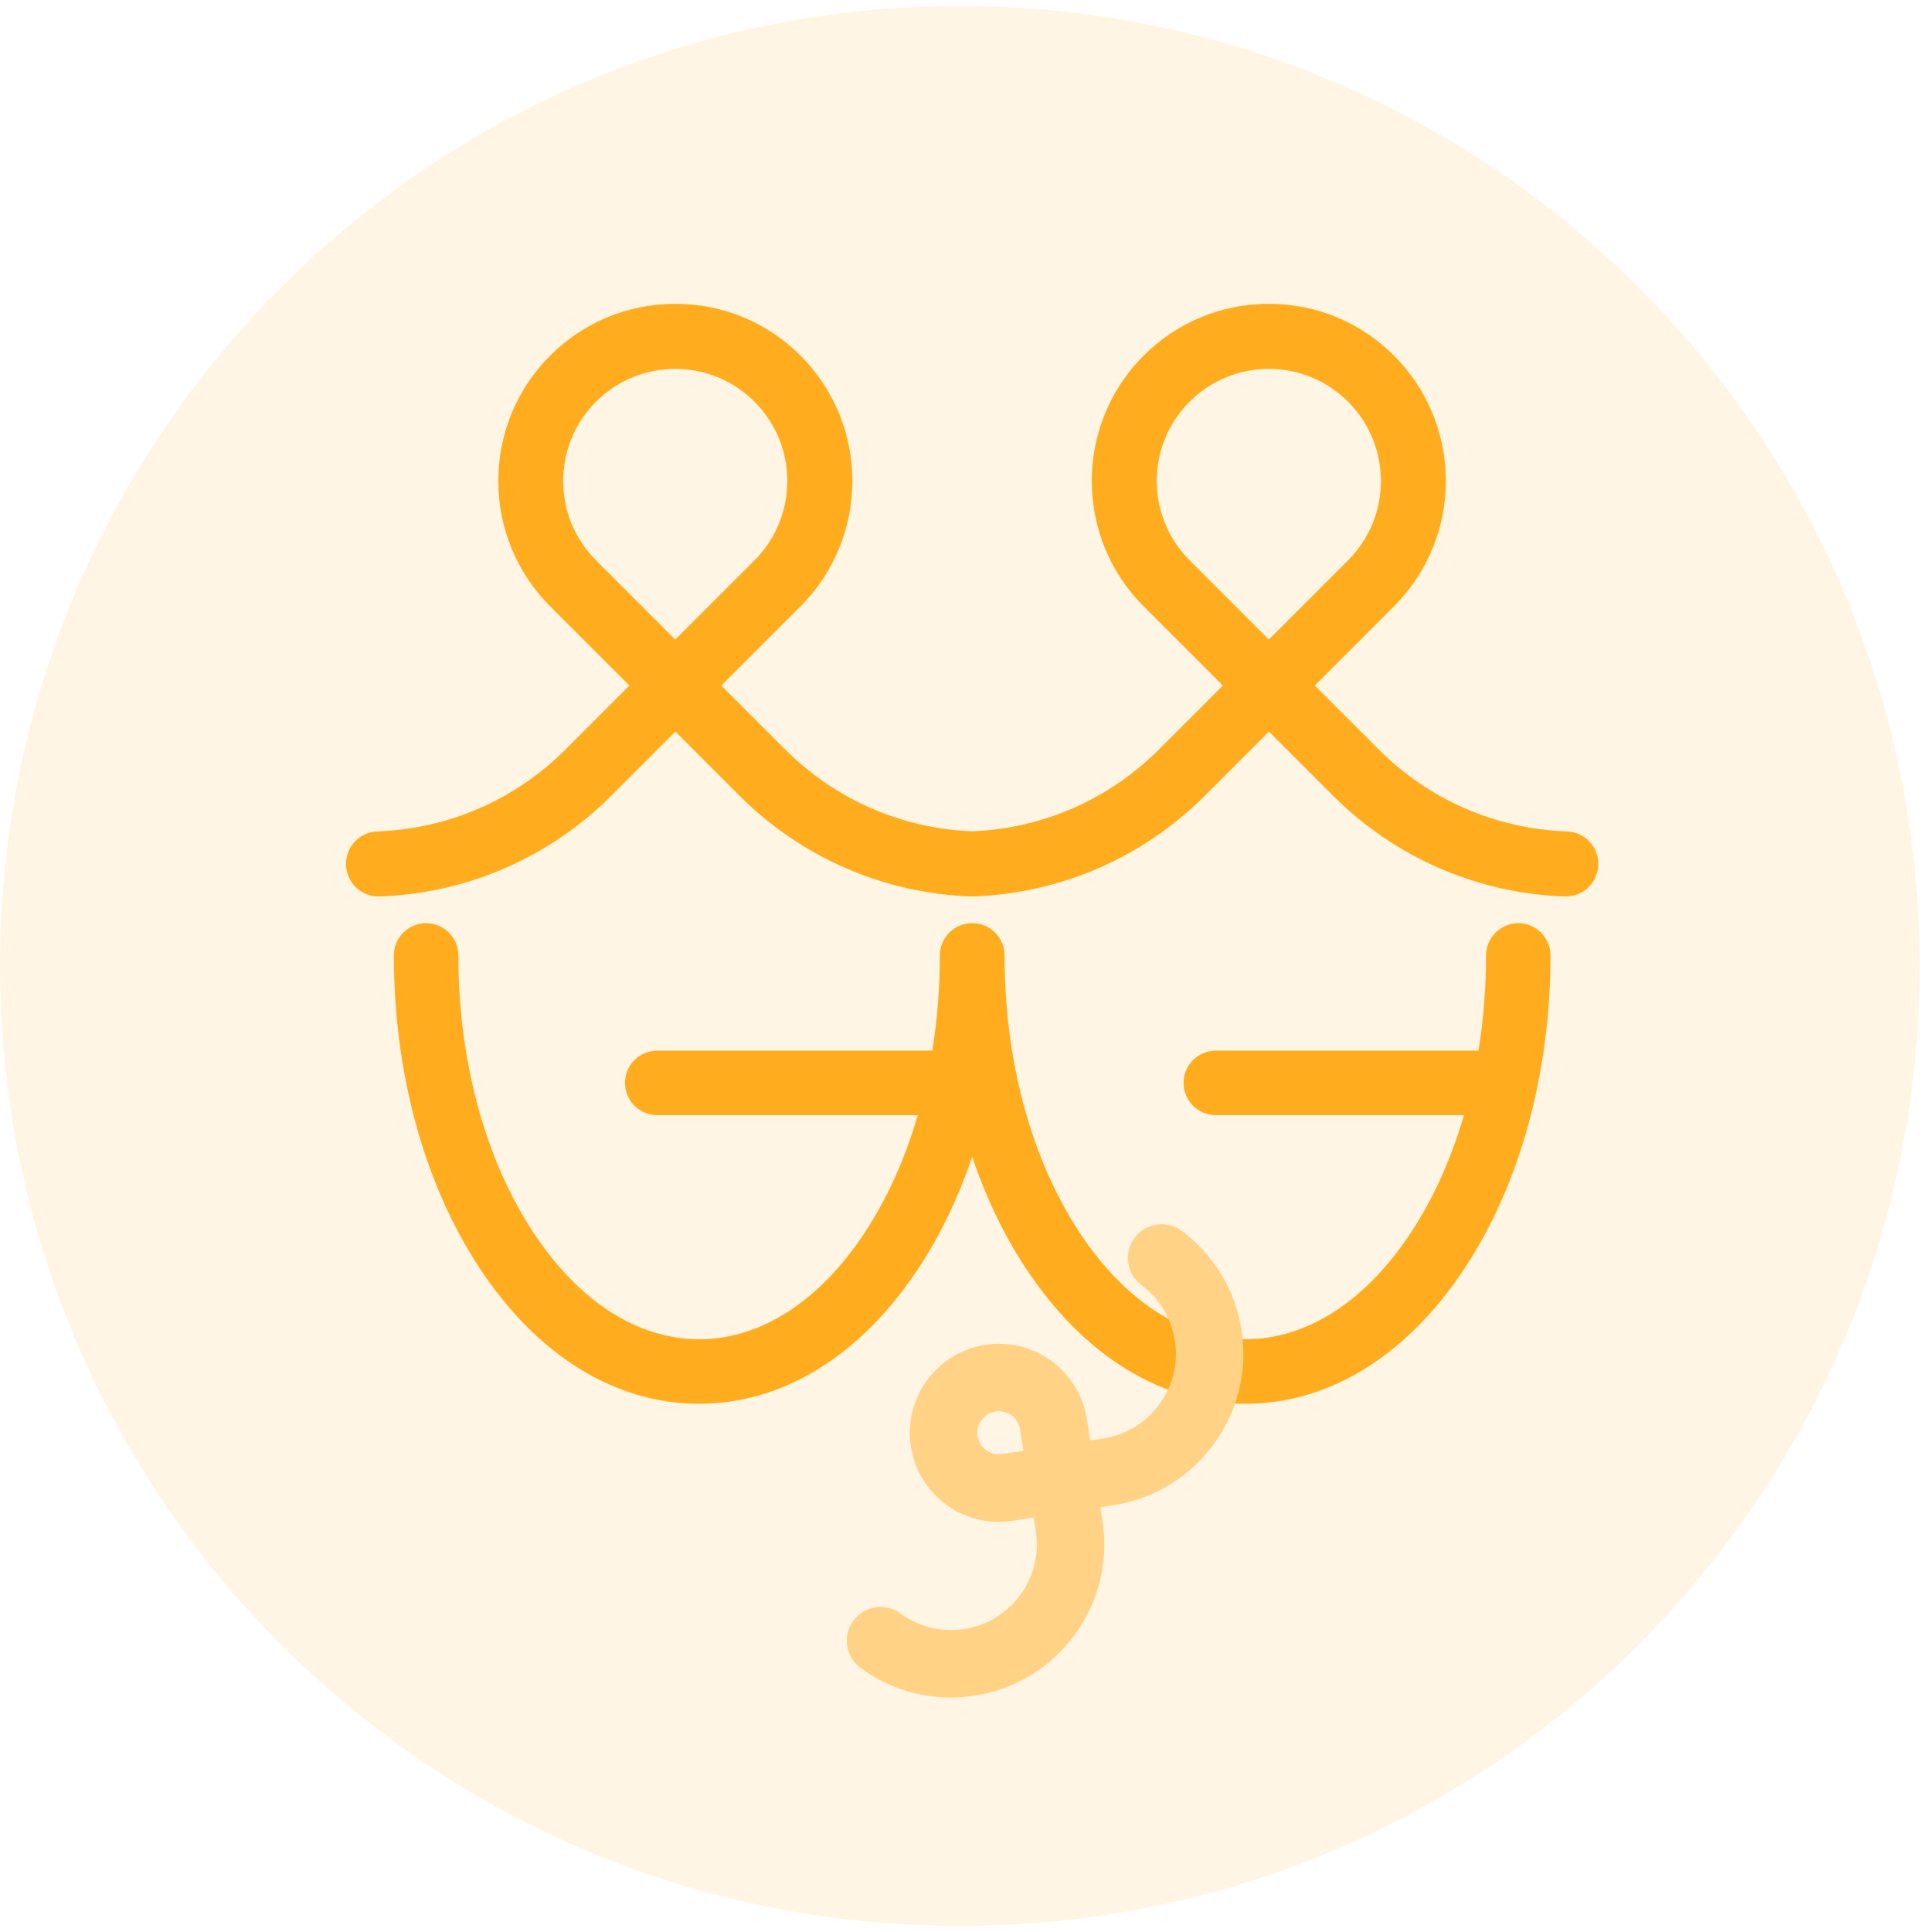
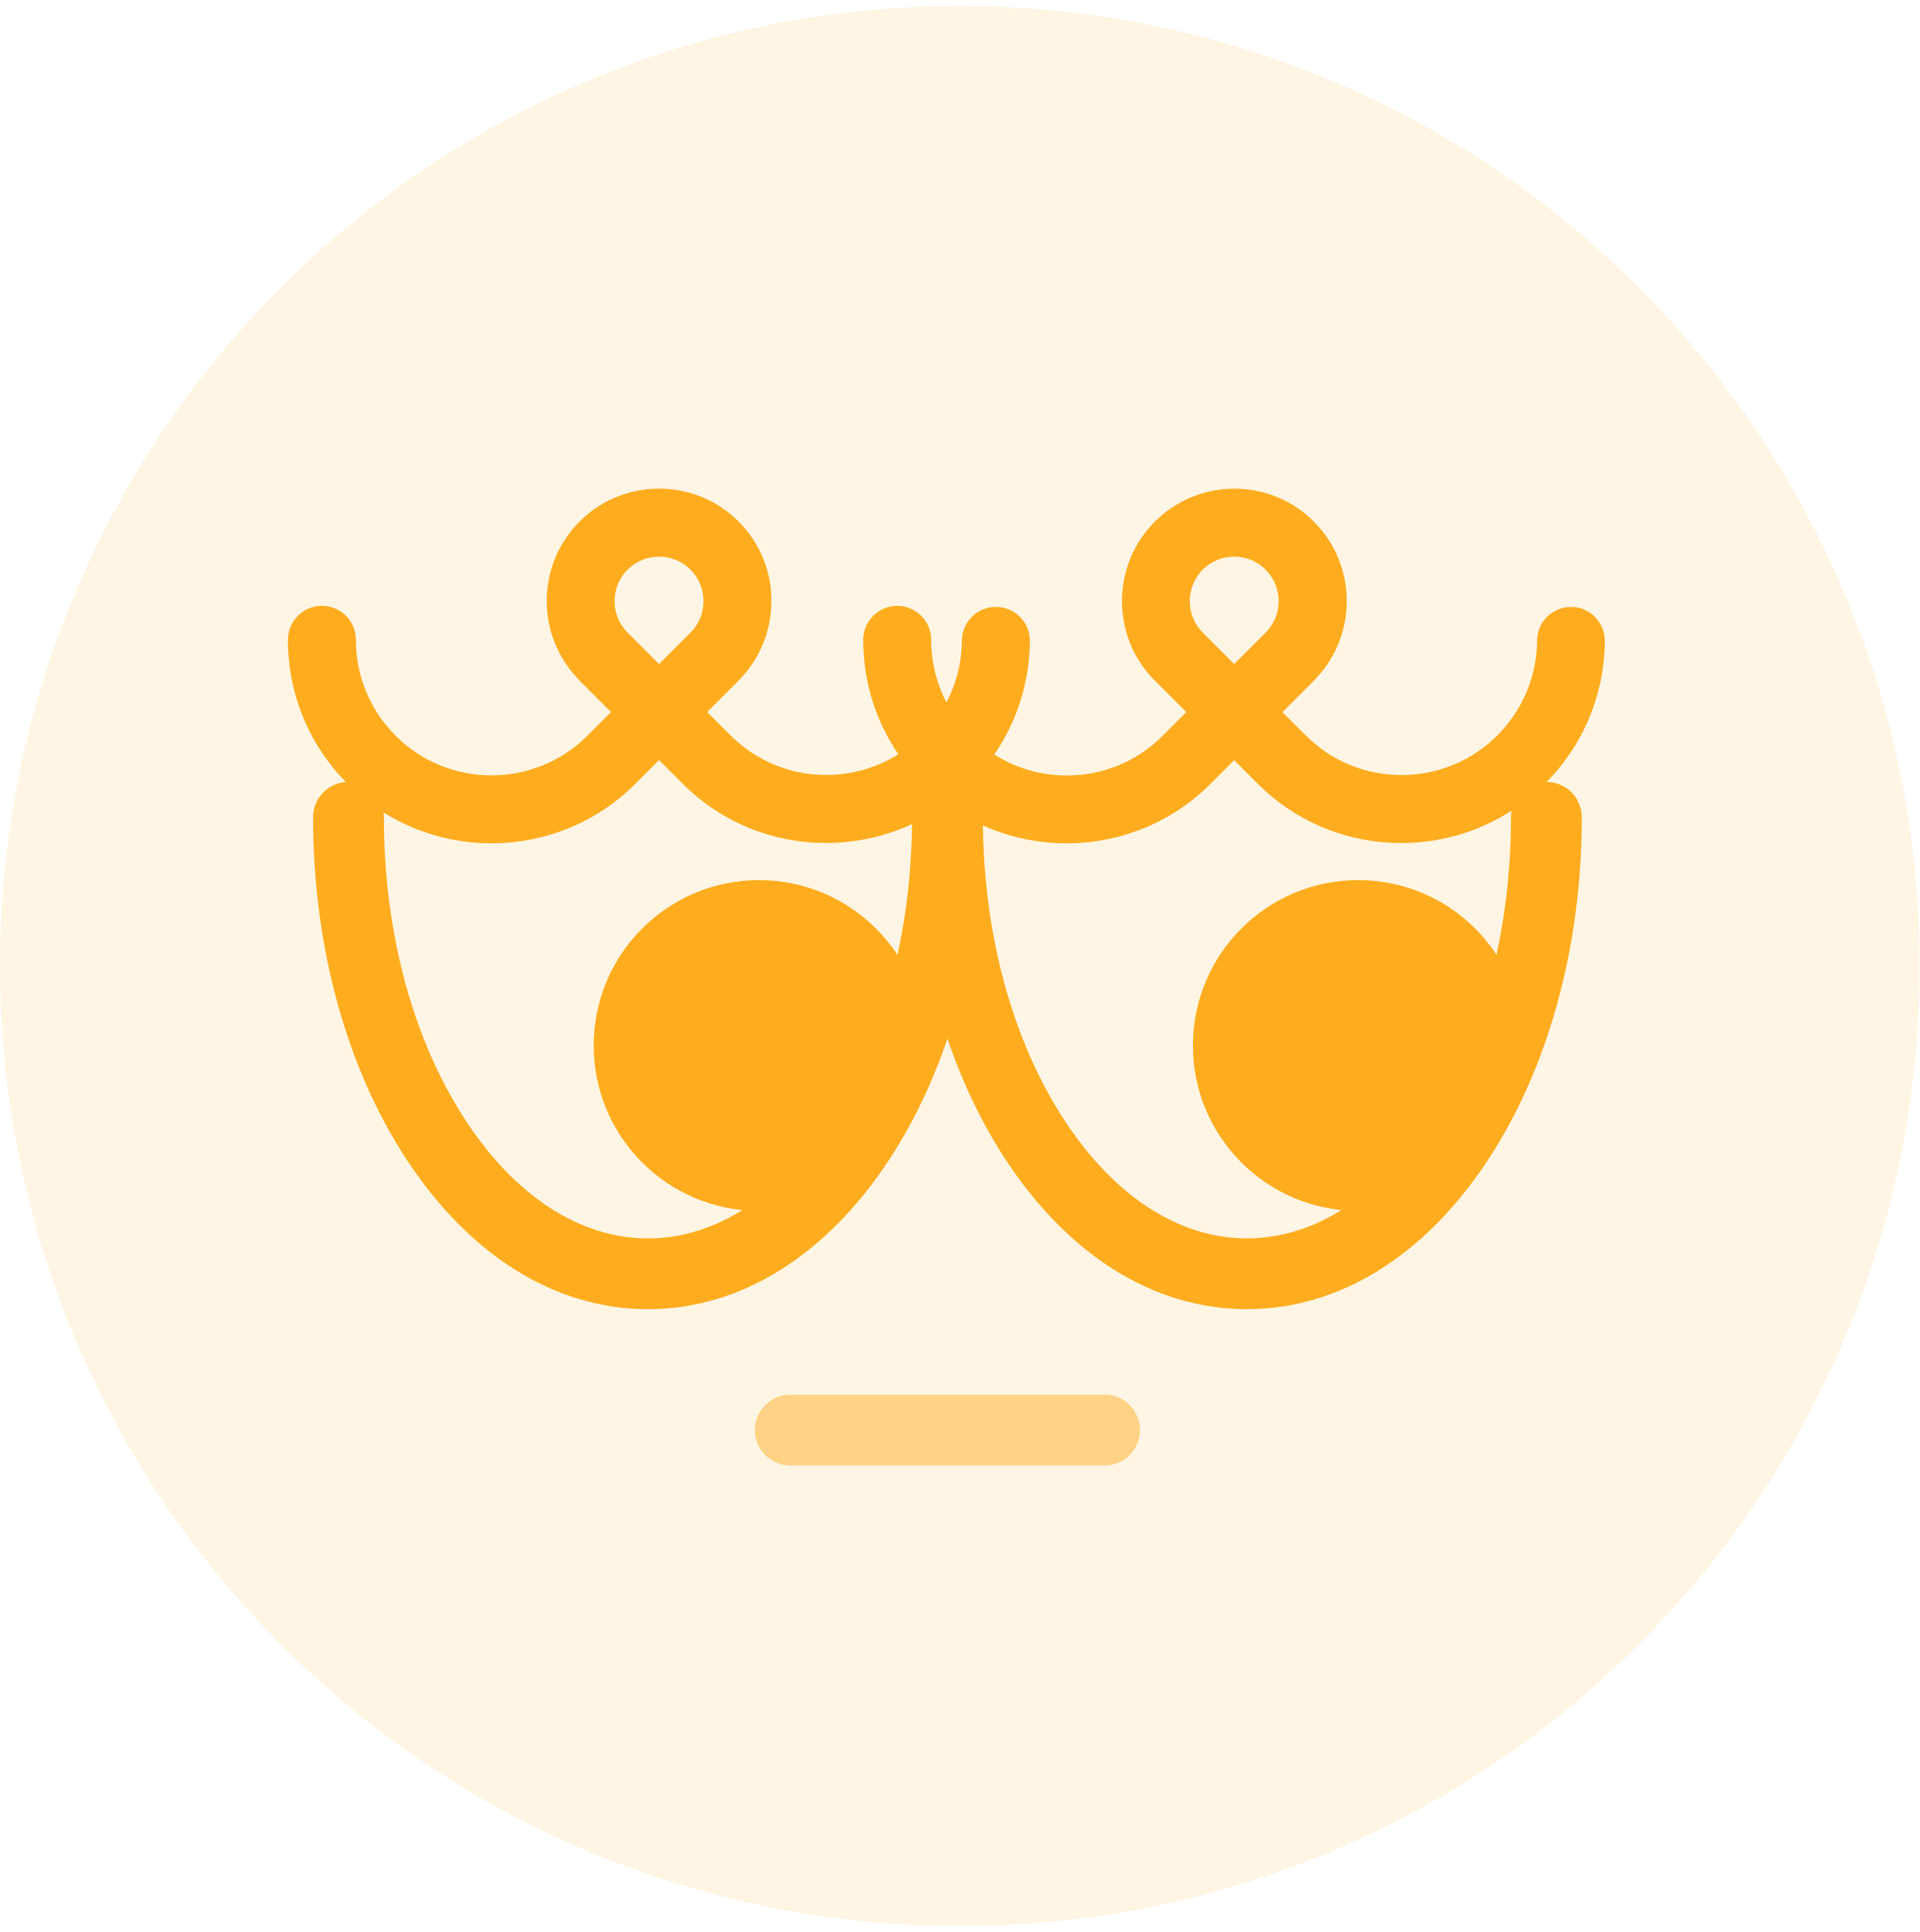
<svg xmlns="http://www.w3.org/2000/svg" width="160" height="161" viewBox="0 0 160 161" fill="none">
-   <circle cx="80" cy="80" r="80" transform="matrix(1 0 0 -1 0 160.5)" fill="#FFF5E4" />
-   <path d="M126.552 76.931C125.067 76.931 123.862 78.136 123.862 79.621C123.862 82.332 123.647 84.99 123.234 87.551H101.342C99.857 87.551 98.652 88.756 98.652 90.24C98.652 91.725 99.857 92.93 101.342 92.93H122.022C120.975 96.521 119.504 99.817 117.636 102.664C113.852 108.432 108.938 111.606 103.795 111.606C98.652 111.606 93.738 108.432 89.954 102.664C85.941 96.549 83.732 88.365 83.732 79.621C83.732 78.136 82.526 76.931 81.042 76.931C81.042 76.931 81.038 76.931 81.034 76.931C81.031 76.931 81.031 76.931 81.027 76.931C79.543 76.931 78.337 78.136 78.337 79.621C78.337 82.332 78.122 84.99 77.71 87.551H54.784C53.299 87.551 52.094 88.756 52.094 90.24C52.094 91.725 53.299 92.93 54.784 92.93H76.498C75.45 96.521 73.98 99.817 72.111 102.664C68.327 108.432 63.414 111.606 58.27 111.606C53.127 111.606 48.214 108.432 44.43 102.664C40.416 96.546 38.207 88.365 38.207 79.621C38.207 78.136 37.002 76.931 35.517 76.931C34.032 76.931 32.827 78.136 32.827 79.621C32.827 89.401 35.352 98.633 39.932 105.613C44.745 112.944 51.255 116.982 58.27 116.982C65.286 116.982 71.799 112.944 76.609 105.613C78.413 102.862 79.894 99.756 81.031 96.413C82.168 99.759 83.649 102.862 85.453 105.613C90.266 112.944 96.776 116.982 103.791 116.982C110.807 116.982 117.32 112.944 122.13 105.613C126.713 98.629 129.235 89.398 129.235 79.621C129.235 78.136 128.03 76.931 126.545 76.931H126.552Z" fill="#FFAD1E" />
-   <path d="M130.593 69.284C124.676 69.074 119.113 66.653 114.924 62.463L109.589 57.128L116.196 50.521C121.954 44.763 121.954 35.398 116.196 29.64C113.409 26.85 109.701 25.317 105.758 25.317C101.814 25.317 98.106 26.854 95.319 29.64C89.561 35.398 89.561 44.763 95.319 50.521L101.926 57.128L96.591 62.463C92.427 66.627 86.901 69.042 81.024 69.277C75.147 69.045 69.62 66.627 65.456 62.463L60.121 57.128L66.728 50.521C72.486 44.763 72.486 35.398 66.728 29.64C63.942 26.85 60.233 25.317 56.29 25.317C52.347 25.317 48.638 26.854 45.851 29.64C40.093 35.398 40.093 44.763 45.851 50.521L52.459 57.128L47.124 62.463C42.934 66.653 37.372 69.074 31.455 69.284C29.959 69.338 28.787 70.592 28.842 72.089C28.892 73.552 30.096 74.706 31.549 74.706C31.581 74.706 31.614 74.706 31.646 74.706C38.937 74.449 45.797 71.463 50.959 66.302L56.294 60.967L61.629 66.302C66.79 71.463 73.65 74.449 80.941 74.706C80.962 74.706 80.988 74.706 81.009 74.706C81.009 74.706 81.016 74.706 81.02 74.706C81.02 74.706 81.027 74.706 81.031 74.706C81.035 74.706 81.038 74.706 81.042 74.706C81.042 74.706 81.049 74.706 81.053 74.706C81.074 74.706 81.1 74.706 81.121 74.706C88.412 74.449 95.272 71.463 100.433 66.302L105.768 60.967L111.103 66.302C116.265 71.463 123.125 74.449 130.416 74.706C130.448 74.706 130.481 74.706 130.513 74.706C131.966 74.706 133.17 73.552 133.22 72.089C133.275 70.592 132.103 69.338 130.607 69.284H130.593ZM49.675 33.479C51.439 31.715 53.785 30.743 56.283 30.743C58.78 30.743 61.123 31.715 62.89 33.479C66.533 37.122 66.533 43.05 62.89 46.69L56.283 53.297L49.675 46.69C46.032 43.046 46.032 37.119 49.675 33.479ZM99.15 33.479C100.914 31.715 103.26 30.743 105.758 30.743C108.255 30.743 110.597 31.715 112.365 33.479C116.008 37.122 116.008 43.05 112.365 46.69L105.758 53.297L99.15 46.69C95.507 43.046 95.507 37.119 99.15 33.479Z" fill="#FFAD1E" />
-   <path d="M86.162 126.462L84.388 126.736C84.388 126.736 84.388 126.736 84.385 126.735C83.121 126.93 81.853 126.799 80.686 126.366C80.046 126.129 79.435 125.802 78.872 125.39C77.275 124.217 76.225 122.496 75.924 120.536C75.3 116.493 78.082 112.693 82.125 112.069C84.085 111.768 86.043 112.246 87.641 113.415C89.195 114.555 90.222 116.216 90.557 118.108C90.569 118.161 90.582 118.213 90.589 118.268L90.863 120.042L91.958 119.872C93.843 119.579 95.505 118.571 96.631 117.033C97.758 115.495 98.218 113.606 97.929 111.723C97.64 109.86 96.651 108.213 95.14 107.088C93.897 106.159 93.638 104.399 94.568 103.152C95.497 101.909 97.257 101.65 98.504 102.58C101.202 104.593 102.971 107.533 103.487 110.865C104.562 117.823 99.774 124.359 92.815 125.434L91.72 125.603L91.895 126.74C92.417 130.11 91.593 133.484 89.576 136.236C87.56 138.988 84.596 140.788 81.223 141.309C79.043 141.644 76.862 141.42 74.851 140.674C73.75 140.265 72.702 139.705 71.731 138.992C70.478 138.076 70.207 136.315 71.125 135.06C72.043 133.804 73.803 133.533 75.058 134.454C76.596 135.581 78.485 136.042 80.368 135.752C82.253 135.459 83.914 134.452 85.041 132.914C86.167 131.376 86.628 129.487 86.339 127.603L86.163 126.47L86.162 126.462ZM82.98 117.626C82.505 117.697 82.091 117.952 81.807 118.339C81.524 118.725 81.408 119.199 81.48 119.673C81.552 120.148 81.806 120.562 82.193 120.846C82.58 121.129 83.053 121.245 83.528 121.173L85.302 120.899L85.028 119.125C84.874 118.148 83.959 117.477 82.98 117.626Z" fill="#FFD285" />
+   <circle cx="80" cy="80.5" r="80" transform="rotate(180 80 80.5)" fill="#FFF5E4" />
+   <path d="M116.798 70.251C112.266 70.251 108.005 68.487 104.803 65.281L102.869 63.347L100.897 65.319C97.589 68.627 93.245 70.278 88.902 70.278C85.367 70.278 81.832 69.182 78.855 66.992C75.97 69.103 72.507 70.247 68.862 70.247C64.33 70.247 60.069 68.484 56.867 65.277L54.933 63.343L52.961 65.315C49.653 68.623 45.309 70.274 40.966 70.274C36.622 70.274 32.279 68.62 28.971 65.315C25.768 62.112 24 57.852 24 53.319C24 51.756 25.269 50.487 26.833 50.487C28.396 50.487 29.665 51.756 29.665 53.319C29.665 56.337 30.84 59.173 32.974 61.311C37.382 65.719 44.546 65.715 48.954 61.311L50.925 59.34L48.304 56.719C48.289 56.703 48.278 56.688 48.267 56.677C48.214 56.62 48.161 56.564 48.112 56.503C44.663 52.836 44.72 47.05 48.308 43.462C51.964 39.806 57.909 39.806 61.565 43.462C65.149 47.046 65.21 52.832 61.761 56.503C61.712 56.564 61.659 56.62 61.606 56.677C61.591 56.692 61.58 56.707 61.569 56.719L58.947 59.34L60.881 61.273C63.015 63.407 65.852 64.582 68.873 64.582C71.034 64.582 73.096 63.978 74.878 62.856C72.975 60.065 71.951 56.775 71.951 53.323C71.951 51.76 73.22 50.49 74.784 50.49C76.348 50.49 77.617 51.76 77.617 53.323C77.617 55.166 78.058 56.941 78.886 58.532C79.713 56.96 80.158 55.204 80.174 53.384C80.189 51.828 81.454 50.574 83.006 50.574H83.033C84.596 50.589 85.854 51.865 85.843 53.429C85.812 56.847 84.774 60.11 82.874 62.871C84.664 64.012 86.745 64.624 88.921 64.624C91.939 64.624 94.775 63.449 96.909 61.315L98.88 59.343L96.263 56.726C96.263 56.726 96.263 56.726 96.259 56.726C92.603 53.07 92.603 47.125 96.259 43.469C98.031 41.698 100.384 40.724 102.888 40.724C105.392 40.724 107.745 41.698 109.516 43.469C113.1 47.053 113.161 52.843 109.712 56.511C109.652 56.586 109.588 56.658 109.516 56.726L106.895 59.347L108.829 61.281C110.963 63.415 113.799 64.59 116.817 64.59C119.834 64.59 122.671 63.415 124.809 61.281C126.916 59.173 128.091 56.371 128.117 53.387C128.132 51.831 129.398 50.577 130.95 50.577H130.976C132.521 50.589 133.775 51.869 133.764 53.433C133.726 57.908 131.962 62.116 128.797 65.281C125.594 68.484 121.334 70.251 116.802 70.251H116.798ZM57.554 47.473C56.107 46.026 53.754 46.026 52.312 47.473C50.865 48.919 50.865 51.272 52.312 52.719L54.933 55.34L57.554 52.719C59 51.272 59 48.919 57.554 47.473ZM105.494 47.473C104.795 46.774 103.862 46.385 102.873 46.385C101.883 46.385 100.95 46.77 100.251 47.473C98.805 48.919 98.805 51.272 100.251 52.715C100.251 52.715 100.251 52.715 100.251 52.719L102.869 55.336L105.49 52.715C106.192 52.016 106.578 51.084 106.578 50.094C106.578 49.104 106.192 48.172 105.49 47.473H105.494Z" fill="#FFAD1E" />
+   <path d="M29.046 65.158C30.675 65.158 31.997 66.48 31.997 68.109C31.997 77.702 34.421 86.677 38.824 93.389C42.975 99.716 48.366 103.199 54.008 103.199C59.65 103.199 65.041 99.716 69.192 93.389C73.595 86.681 76.019 77.702 76.019 68.109C76.019 66.48 77.341 65.158 78.97 65.158C80.599 65.158 81.921 66.48 81.921 68.109C81.921 77.702 84.344 86.677 88.747 93.389C92.898 99.716 98.293 103.199 103.931 103.199C109.57 103.199 114.964 99.716 119.115 93.389C123.518 86.681 125.942 77.702 125.942 68.109C125.942 66.48 127.264 65.158 128.893 65.158C130.522 65.158 131.844 66.48 131.844 68.109C131.844 78.839 129.074 88.967 124.049 96.624C118.769 104.666 111.627 109.097 103.931 109.097C96.235 109.097 89.09 104.666 83.813 96.624C81.838 93.614 80.217 90.214 78.97 86.555C77.722 90.214 76.101 93.614 74.126 96.624C68.846 104.666 61.704 109.097 54.008 109.097C46.312 109.097 39.166 104.666 33.89 96.624C28.861 88.963 26.095 78.835 26.095 68.109C26.095 66.48 27.418 65.158 29.046 65.158Z" fill="#FFAD1E" />
+   <path d="M63.27 100.909C55.657 100.909 49.486 94.738 49.486 87.126C49.486 79.514 55.657 73.343 63.27 73.343C70.882 73.343 77.053 79.514 77.053 87.126C77.053 94.738 70.882 100.909 63.27 100.909Z" fill="#FFAD1E" />
+   <path d="M113.213 100.909C105.601 100.909 99.43 94.738 99.43 87.126C99.43 79.514 105.601 73.343 113.213 73.343C120.825 73.343 126.996 79.514 126.996 87.126C126.996 94.738 120.825 100.909 113.213 100.909Z" fill="#FFAD1E" />
+   <path d="M65.871 122.125H92.069C93.698 122.125 95.019 120.803 95.019 119.174C95.019 117.545 93.698 116.223 92.069 116.223H65.871C64.243 116.223 62.92 117.545 62.92 119.174C62.92 120.803 64.243 122.125 65.871 122.125Z" fill="#FFD285" />
</svg>
